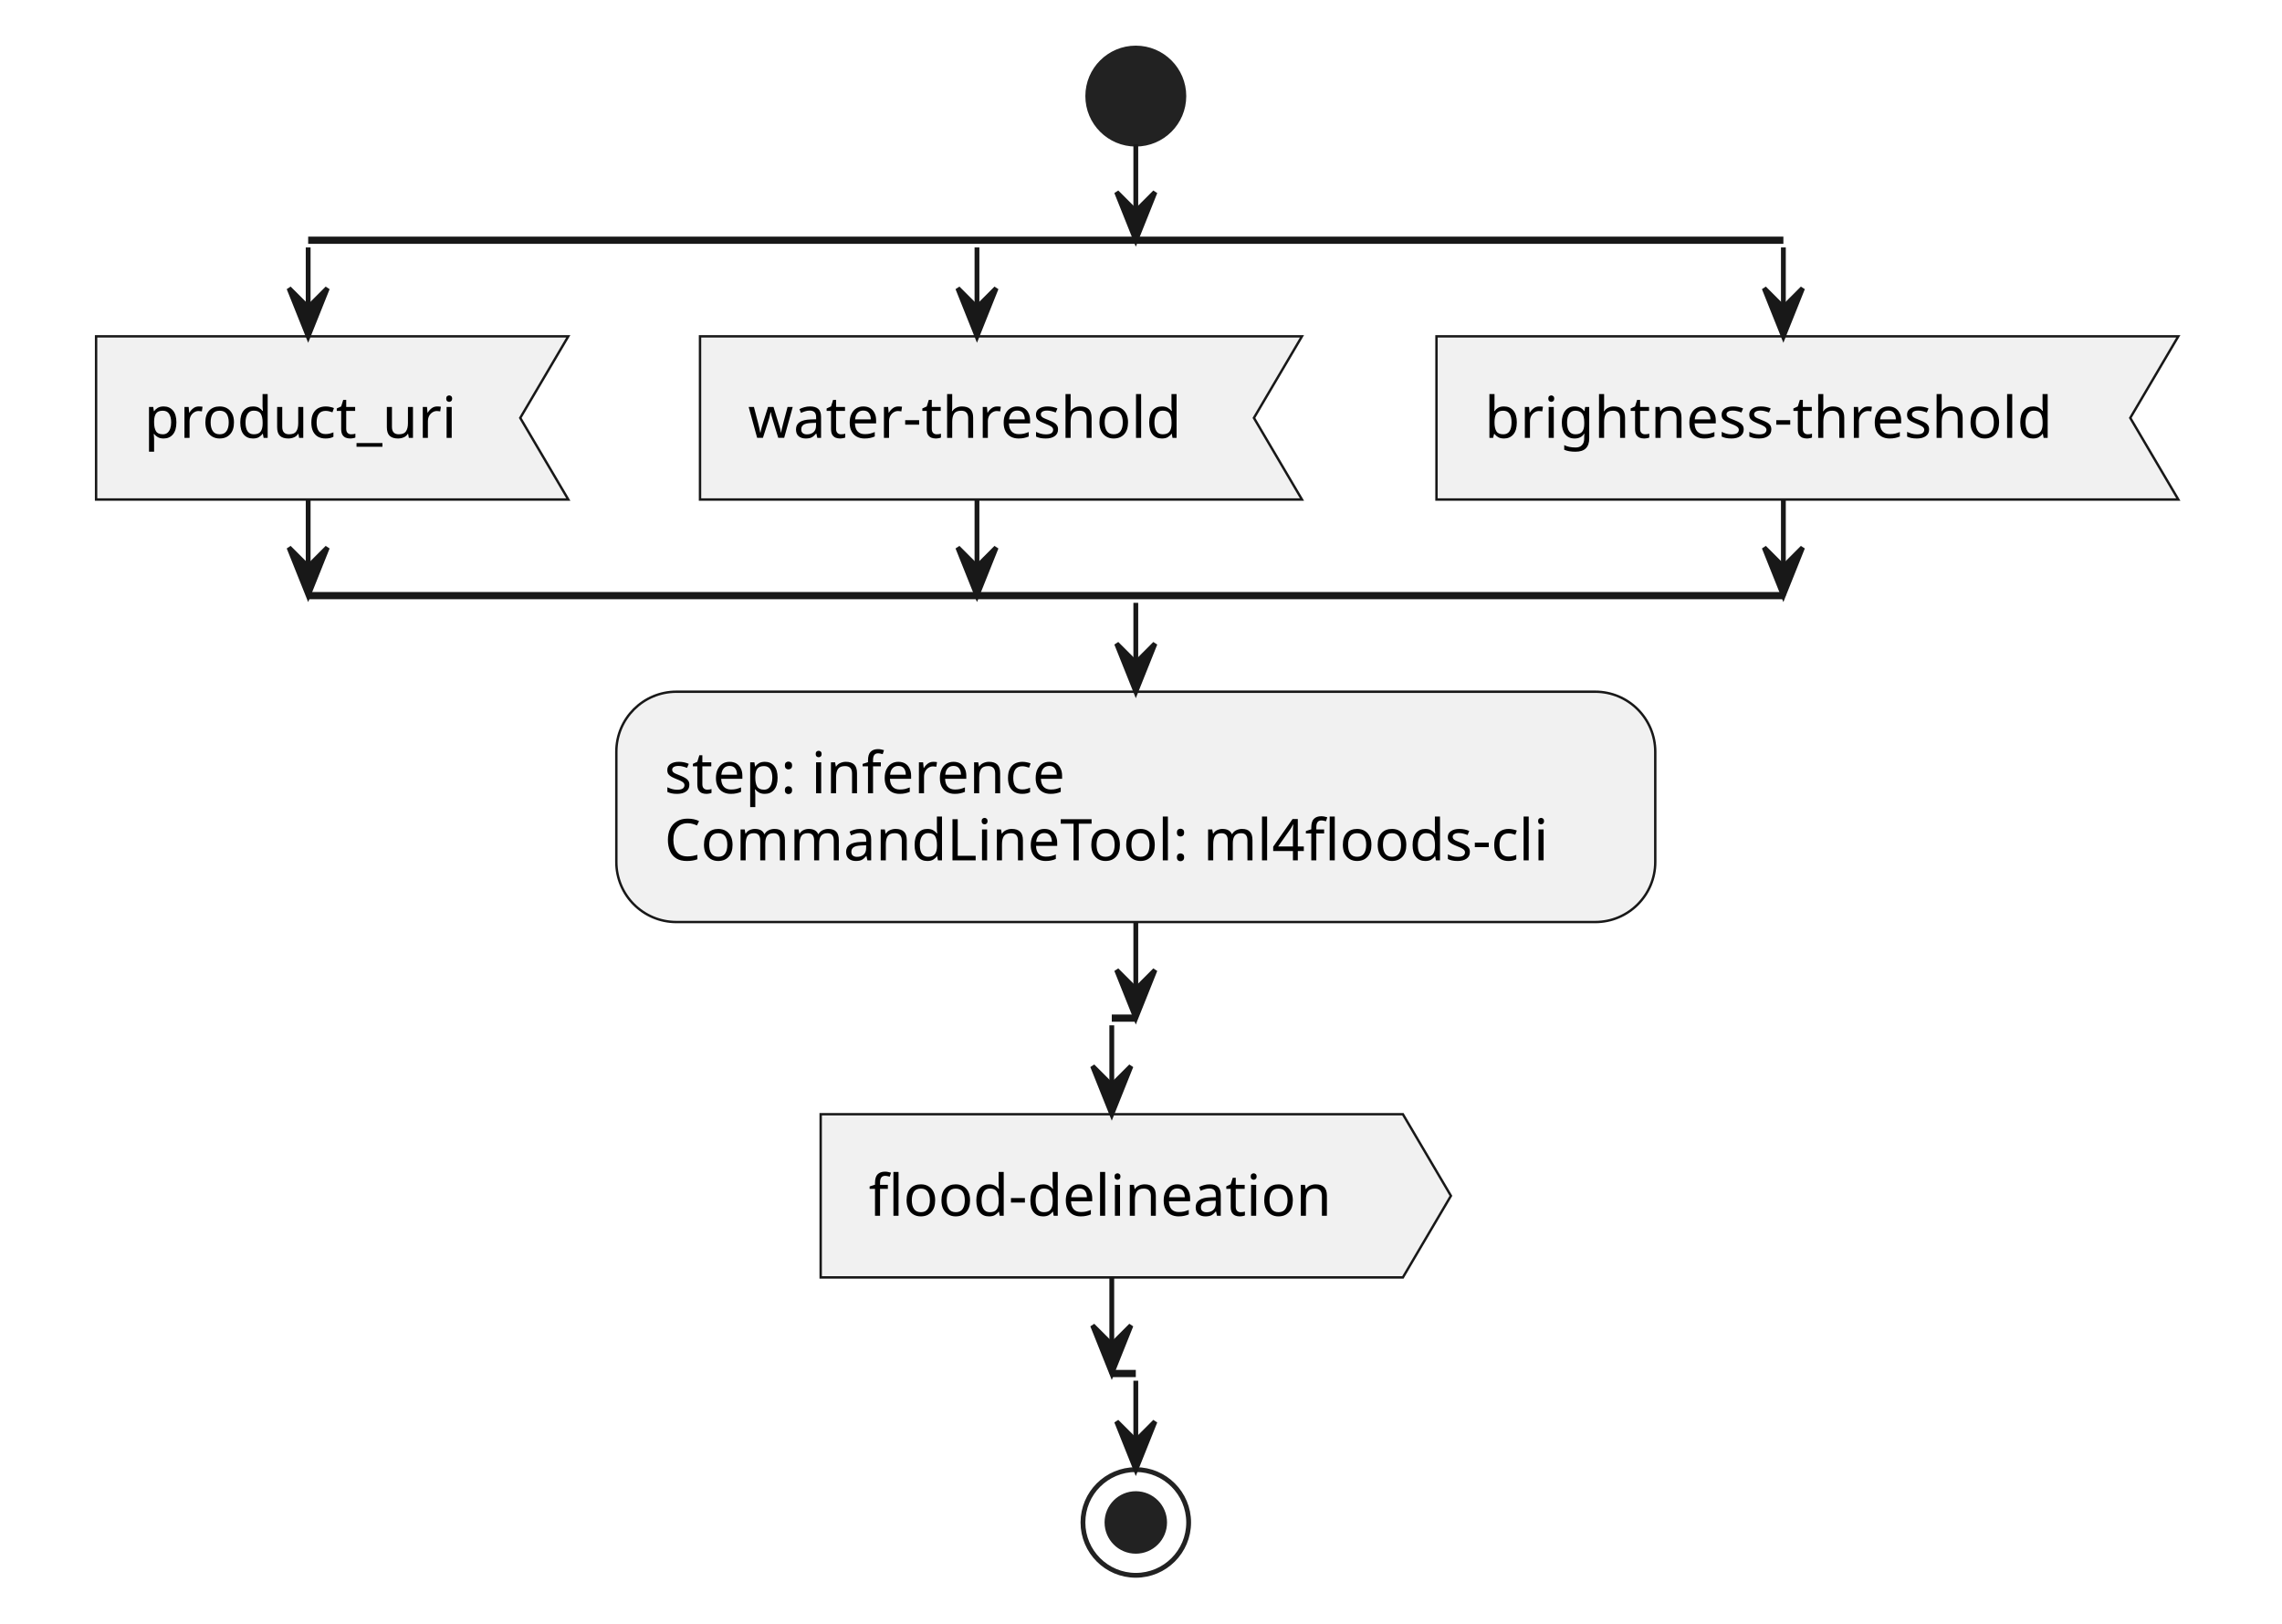
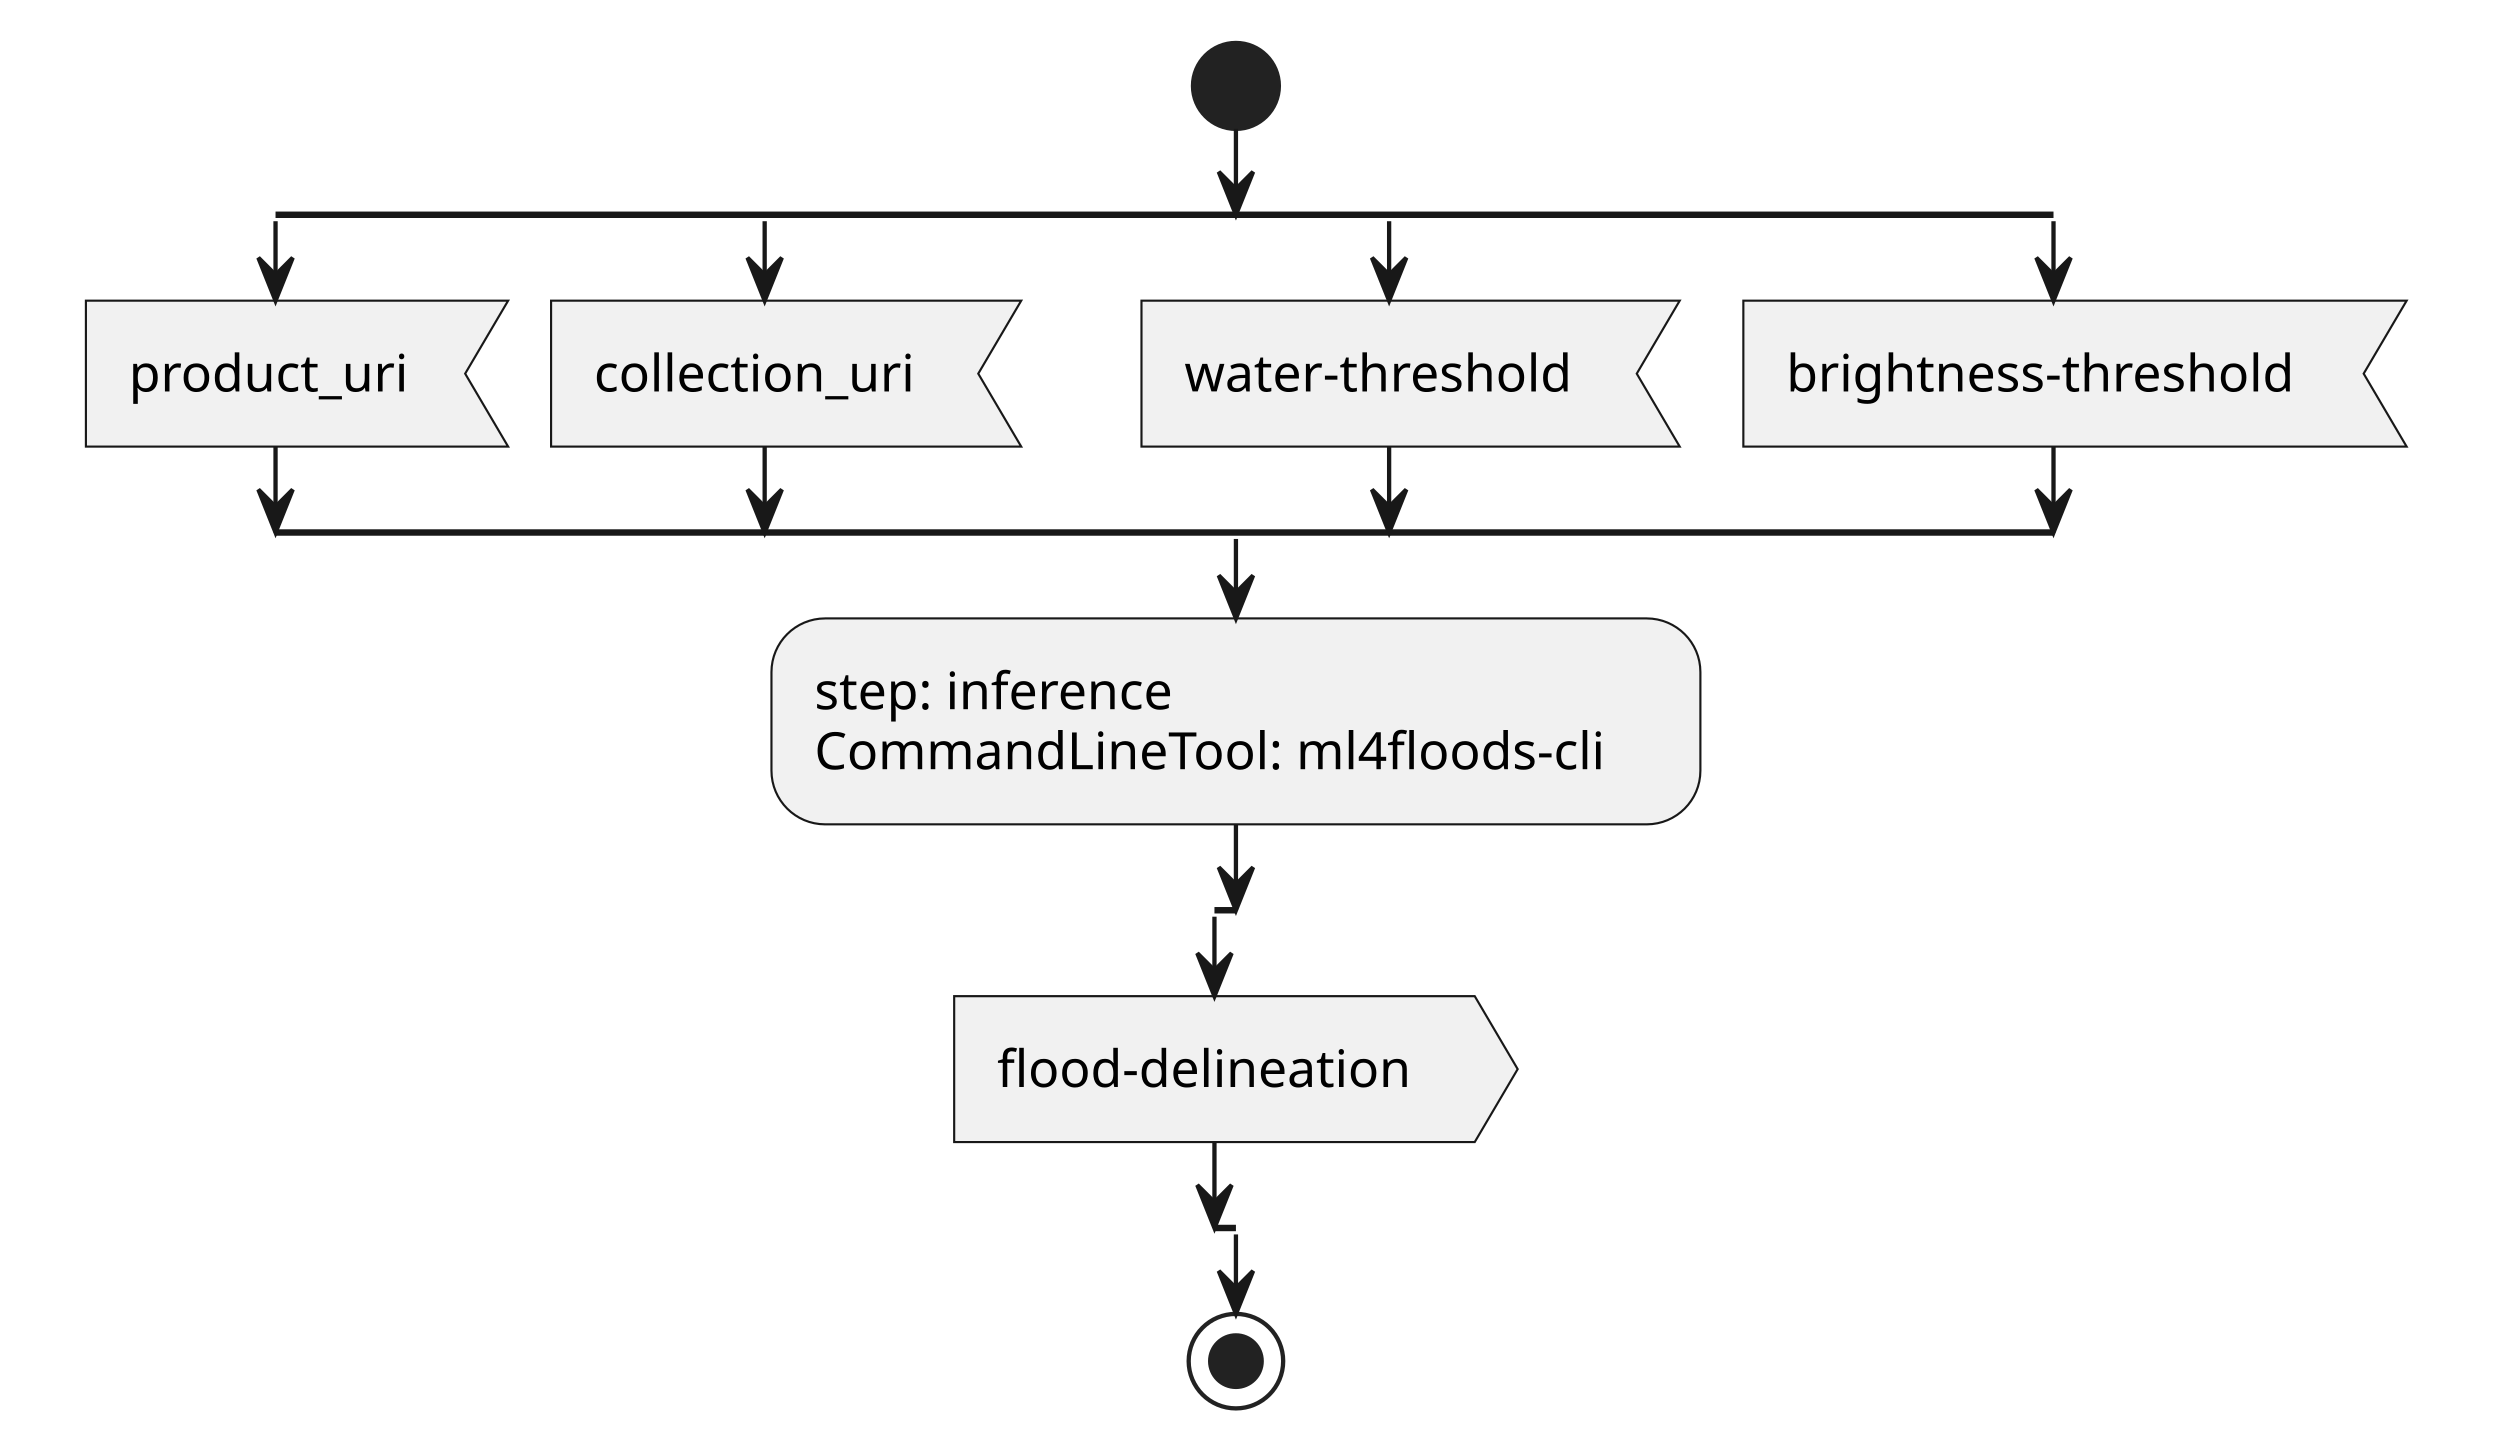
- <svg xmlns="http://www.w3.org/2000/svg" contentStyleType="text/css" data-diagram-type="ACTIVITY" height="338px" preserveAspectRatio="none" style="width:475px;height:338px;background:#FFFFFF;" version="1.1" viewBox="0 0 475 338" width="475px" zoomAndPan="magnify">
+ <svg xmlns="http://www.w3.org/2000/svg" contentStyleType="text/css" data-diagram-type="ACTIVITY" height="338px" preserveAspectRatio="none" style="width:582px;height:338px;background:#FFFFFF;" version="1.1" viewBox="0 0 582 338" width="582px" zoomAndPan="magnify">
  <defs />
  <g>
-     <ellipse cx="236.418" cy="20" fill="#222222" rx="10" ry="10" style="stroke:#222222;stroke-width:1;" />
-     <line style="stroke:#181818;stroke-width:1.5;" x1="64.145" x2="371.212" y1="50" y2="50" />
+     <ellipse cx="287.724" cy="20" fill="#222222" rx="10" ry="10" style="stroke:#222222;stroke-width:1;" />
+     <line style="stroke:#181818;stroke-width:1.5;" x1="64.145" x2="478.057" y1="50" y2="50" />
    <polygon fill="#F1F1F1" points="20,70,118.291,70,108.291,86.984,118.291,103.969,20,103.969" style="stroke:#181818;stroke-width:0.5;" />
    <text fill="#000000" font-family="sans-serif" font-size="12" lengthAdjust="spacing" textLength="68.291" x="30" y="91.139">product_uri</text>
-     <polygon fill="#F1F1F1" points="145.709,70,271.006,70,261.006,86.984,271.006,103.969,145.709,103.969" style="stroke:#181818;stroke-width:0.5;" />
-     <text fill="#000000" font-family="sans-serif" font-size="12" lengthAdjust="spacing" textLength="95.297" x="155.709" y="91.139">water-threshold</text>
-     <polygon fill="#F1F1F1" points="299.006,70,453.418,70,443.418,86.984,453.418,103.969,299.006,103.969" style="stroke:#181818;stroke-width:0.5;" />
-     <text fill="#000000" font-family="sans-serif" font-size="12" lengthAdjust="spacing" textLength="124.412" x="309.006" y="91.139">brightness-threshold</text>
-     <line style="stroke:#181818;stroke-width:1.5;" x1="64.145" x2="371.212" y1="123.969" y2="123.969" />
-     <rect fill="#F1F1F1" height="47.938" rx="12.5" ry="12.5" style="stroke:#181818;stroke-width:0.5;" width="216.254" x="128.291" y="143.969" />
-     <text fill="#000000" font-family="sans-serif" font-size="12" lengthAdjust="spacing" textLength="90.264" x="138.291" y="165.107">step: inference</text>
-     <text fill="#000000" font-family="sans-serif" font-size="12" lengthAdjust="spacing" textLength="196.254" x="138.291" y="179.076">CommandLineTool: ml4floods-cli</text>
-     <line style="stroke:#181818;stroke-width:1.5;" x1="231.418" x2="236.418" y1="211.906" y2="211.906" />
-     <polygon fill="#F1F1F1" points="170.825,231.906,292.011,231.906,302.011,248.891,292.011,265.875,170.825,265.875" style="stroke:#181818;stroke-width:0.5;" />
-     <text fill="#000000" font-family="sans-serif" font-size="12" lengthAdjust="spacing" textLength="101.186" x="180.825" y="253.045">flood-delineation</text>
-     <line style="stroke:#181818;stroke-width:1.5;" x1="231.418" x2="236.418" y1="285.875" y2="285.875" />
-     <ellipse cx="236.418" cy="316.875" fill="none" rx="11" ry="11" style="stroke:#222222;stroke-width:1;" />
-     <ellipse cx="236.418" cy="316.875" fill="#222222" rx="6" ry="6" style="stroke:#222222;stroke-width:1;" />
+     <polygon fill="#F1F1F1" points="128.291,70,237.738,70,227.738,86.984,237.738,103.969,128.291,103.969" style="stroke:#181818;stroke-width:0.5;" />
+     <text fill="#000000" font-family="sans-serif" font-size="12" lengthAdjust="spacing" textLength="79.447" x="138.291" y="91.139">collection_uri</text>
+     <polygon fill="#F1F1F1" points="265.738,70,391.035,70,381.035,86.984,391.035,103.969,265.738,103.969" style="stroke:#181818;stroke-width:0.5;" />
+     <text fill="#000000" font-family="sans-serif" font-size="12" lengthAdjust="spacing" textLength="95.297" x="275.738" y="91.139">water-threshold</text>
+     <polygon fill="#F1F1F1" points="405.851,70,560.263,70,550.263,86.984,560.263,103.969,405.851,103.969" style="stroke:#181818;stroke-width:0.5;" />
+     <text fill="#000000" font-family="sans-serif" font-size="12" lengthAdjust="spacing" textLength="124.412" x="415.851" y="91.139">brightness-threshold</text>
+     <line style="stroke:#181818;stroke-width:1.5;" x1="64.145" x2="478.057" y1="123.969" y2="123.969" />
+     <rect fill="#F1F1F1" height="47.938" rx="12.5" ry="12.5" style="stroke:#181818;stroke-width:0.5;" width="216.254" x="179.597" y="143.969" />
+     <text fill="#000000" font-family="sans-serif" font-size="12" lengthAdjust="spacing" textLength="90.264" x="189.597" y="165.107">step: inference</text>
+     <text fill="#000000" font-family="sans-serif" font-size="12" lengthAdjust="spacing" textLength="196.254" x="189.597" y="179.076">CommandLineTool: ml4floods-cli</text>
+     <line style="stroke:#181818;stroke-width:1.5;" x1="282.724" x2="287.724" y1="211.906" y2="211.906" />
+     <polygon fill="#F1F1F1" points="222.131,231.906,343.316,231.906,353.316,248.891,343.316,265.875,222.131,265.875" style="stroke:#181818;stroke-width:0.5;" />
+     <text fill="#000000" font-family="sans-serif" font-size="12" lengthAdjust="spacing" textLength="101.186" x="232.131" y="253.045">flood-delineation</text>
+     <line style="stroke:#181818;stroke-width:1.5;" x1="282.724" x2="287.724" y1="285.875" y2="285.875" />
+     <ellipse cx="287.724" cy="316.875" fill="none" rx="11" ry="11" style="stroke:#222222;stroke-width:1;" />
+     <ellipse cx="287.724" cy="316.875" fill="#222222" rx="6" ry="6" style="stroke:#222222;stroke-width:1;" />
    <line style="stroke:#181818;stroke-width:1;" x1="64.145" x2="64.145" y1="51.5" y2="70" />
    <polygon fill="#181818" points="60.145,60,64.145,70,68.145,60,64.145,64" style="stroke:#181818;stroke-width:1;" />
-     <line style="stroke:#181818;stroke-width:1;" x1="203.357" x2="203.357" y1="51.5" y2="70" />
-     <polygon fill="#181818" points="199.357,60,203.357,70,207.357,60,203.357,64" style="stroke:#181818;stroke-width:1;" />
-     <line style="stroke:#181818;stroke-width:1;" x1="371.212" x2="371.212" y1="51.5" y2="70" />
-     <polygon fill="#181818" points="367.212,60,371.212,70,375.212,60,371.212,64" style="stroke:#181818;stroke-width:1;" />
+     <line style="stroke:#181818;stroke-width:1;" x1="178.015" x2="178.015" y1="51.5" y2="70" />
+     <polygon fill="#181818" points="174.015,60,178.015,70,182.015,60,178.015,64" style="stroke:#181818;stroke-width:1;" />
+     <line style="stroke:#181818;stroke-width:1;" x1="323.387" x2="323.387" y1="51.5" y2="70" />
+     <polygon fill="#181818" points="319.387,60,323.387,70,327.387,60,323.387,64" style="stroke:#181818;stroke-width:1;" />
+     <line style="stroke:#181818;stroke-width:1;" x1="478.057" x2="478.057" y1="51.5" y2="70" />
+     <polygon fill="#181818" points="474.057,60,478.057,70,482.057,60,478.057,64" style="stroke:#181818;stroke-width:1;" />
    <line style="stroke:#181818;stroke-width:1;" x1="64.145" x2="64.145" y1="103.969" y2="123.969" />
    <polygon fill="#181818" points="60.145,113.969,64.145,123.969,68.145,113.969,64.145,117.969" style="stroke:#181818;stroke-width:1;" />
-     <line style="stroke:#181818;stroke-width:1;" x1="203.357" x2="203.357" y1="103.969" y2="123.969" />
-     <polygon fill="#181818" points="199.357,113.969,203.357,123.969,207.357,113.969,203.357,117.969" style="stroke:#181818;stroke-width:1;" />
-     <line style="stroke:#181818;stroke-width:1;" x1="371.212" x2="371.212" y1="103.969" y2="123.969" />
-     <polygon fill="#181818" points="367.212,113.969,371.212,123.969,375.212,113.969,371.212,117.969" style="stroke:#181818;stroke-width:1;" />
-     <line style="stroke:#181818;stroke-width:1;" x1="236.418" x2="236.418" y1="30" y2="50" />
-     <polygon fill="#181818" points="232.418,40,236.418,50,240.418,40,236.418,44" style="stroke:#181818;stroke-width:1;" />
-     <line style="stroke:#181818;stroke-width:1;" x1="236.418" x2="236.418" y1="125.469" y2="143.969" />
-     <polygon fill="#181818" points="232.418,133.969,236.418,143.969,240.418,133.969,236.418,137.969" style="stroke:#181818;stroke-width:1;" />
-     <line style="stroke:#181818;stroke-width:1;" x1="231.418" x2="231.418" y1="213.406" y2="231.906" />
-     <polygon fill="#181818" points="227.418,221.906,231.418,231.906,235.418,221.906,231.418,225.906" style="stroke:#181818;stroke-width:1;" />
-     <line style="stroke:#181818;stroke-width:1;" x1="231.418" x2="231.418" y1="265.875" y2="285.875" />
-     <polygon fill="#181818" points="227.418,275.875,231.418,285.875,235.418,275.875,231.418,279.875" style="stroke:#181818;stroke-width:1;" />
-     <line style="stroke:#181818;stroke-width:1;" x1="236.418" x2="236.418" y1="191.906" y2="211.906" />
-     <polygon fill="#181818" points="232.418,201.906,236.418,211.906,240.418,201.906,236.418,205.906" style="stroke:#181818;stroke-width:1;" />
-     <line style="stroke:#181818;stroke-width:1;" x1="236.418" x2="236.418" y1="287.375" y2="305.875" />
-     <polygon fill="#181818" points="232.418,295.875,236.418,305.875,240.418,295.875,236.418,299.875" style="stroke:#181818;stroke-width:1;" />
+     <line style="stroke:#181818;stroke-width:1;" x1="178.015" x2="178.015" y1="103.969" y2="123.969" />
+     <polygon fill="#181818" points="174.015,113.969,178.015,123.969,182.015,113.969,178.015,117.969" style="stroke:#181818;stroke-width:1;" />
+     <line style="stroke:#181818;stroke-width:1;" x1="323.387" x2="323.387" y1="103.969" y2="123.969" />
+     <polygon fill="#181818" points="319.387,113.969,323.387,123.969,327.387,113.969,323.387,117.969" style="stroke:#181818;stroke-width:1;" />
+     <line style="stroke:#181818;stroke-width:1;" x1="478.057" x2="478.057" y1="103.969" y2="123.969" />
+     <polygon fill="#181818" points="474.057,113.969,478.057,123.969,482.057,113.969,478.057,117.969" style="stroke:#181818;stroke-width:1;" />
+     <line style="stroke:#181818;stroke-width:1;" x1="287.724" x2="287.724" y1="30" y2="50" />
+     <polygon fill="#181818" points="283.724,40,287.724,50,291.724,40,287.724,44" style="stroke:#181818;stroke-width:1;" />
+     <line style="stroke:#181818;stroke-width:1;" x1="287.724" x2="287.724" y1="125.469" y2="143.969" />
+     <polygon fill="#181818" points="283.724,133.969,287.724,143.969,291.724,133.969,287.724,137.969" style="stroke:#181818;stroke-width:1;" />
+     <line style="stroke:#181818;stroke-width:1;" x1="282.724" x2="282.724" y1="213.406" y2="231.906" />
+     <polygon fill="#181818" points="278.724,221.906,282.724,231.906,286.724,221.906,282.724,225.906" style="stroke:#181818;stroke-width:1;" />
+     <line style="stroke:#181818;stroke-width:1;" x1="282.724" x2="282.724" y1="265.875" y2="285.875" />
+     <polygon fill="#181818" points="278.724,275.875,282.724,285.875,286.724,275.875,282.724,279.875" style="stroke:#181818;stroke-width:1;" />
+     <line style="stroke:#181818;stroke-width:1;" x1="287.724" x2="287.724" y1="191.906" y2="211.906" />
+     <polygon fill="#181818" points="283.724,201.906,287.724,211.906,291.724,201.906,287.724,205.906" style="stroke:#181818;stroke-width:1;" />
+     <line style="stroke:#181818;stroke-width:1;" x1="287.724" x2="287.724" y1="287.375" y2="305.875" />
+     <polygon fill="#181818" points="283.724,295.875,287.724,305.875,291.724,295.875,287.724,299.875" style="stroke:#181818;stroke-width:1;" />
  </g>
</svg>
